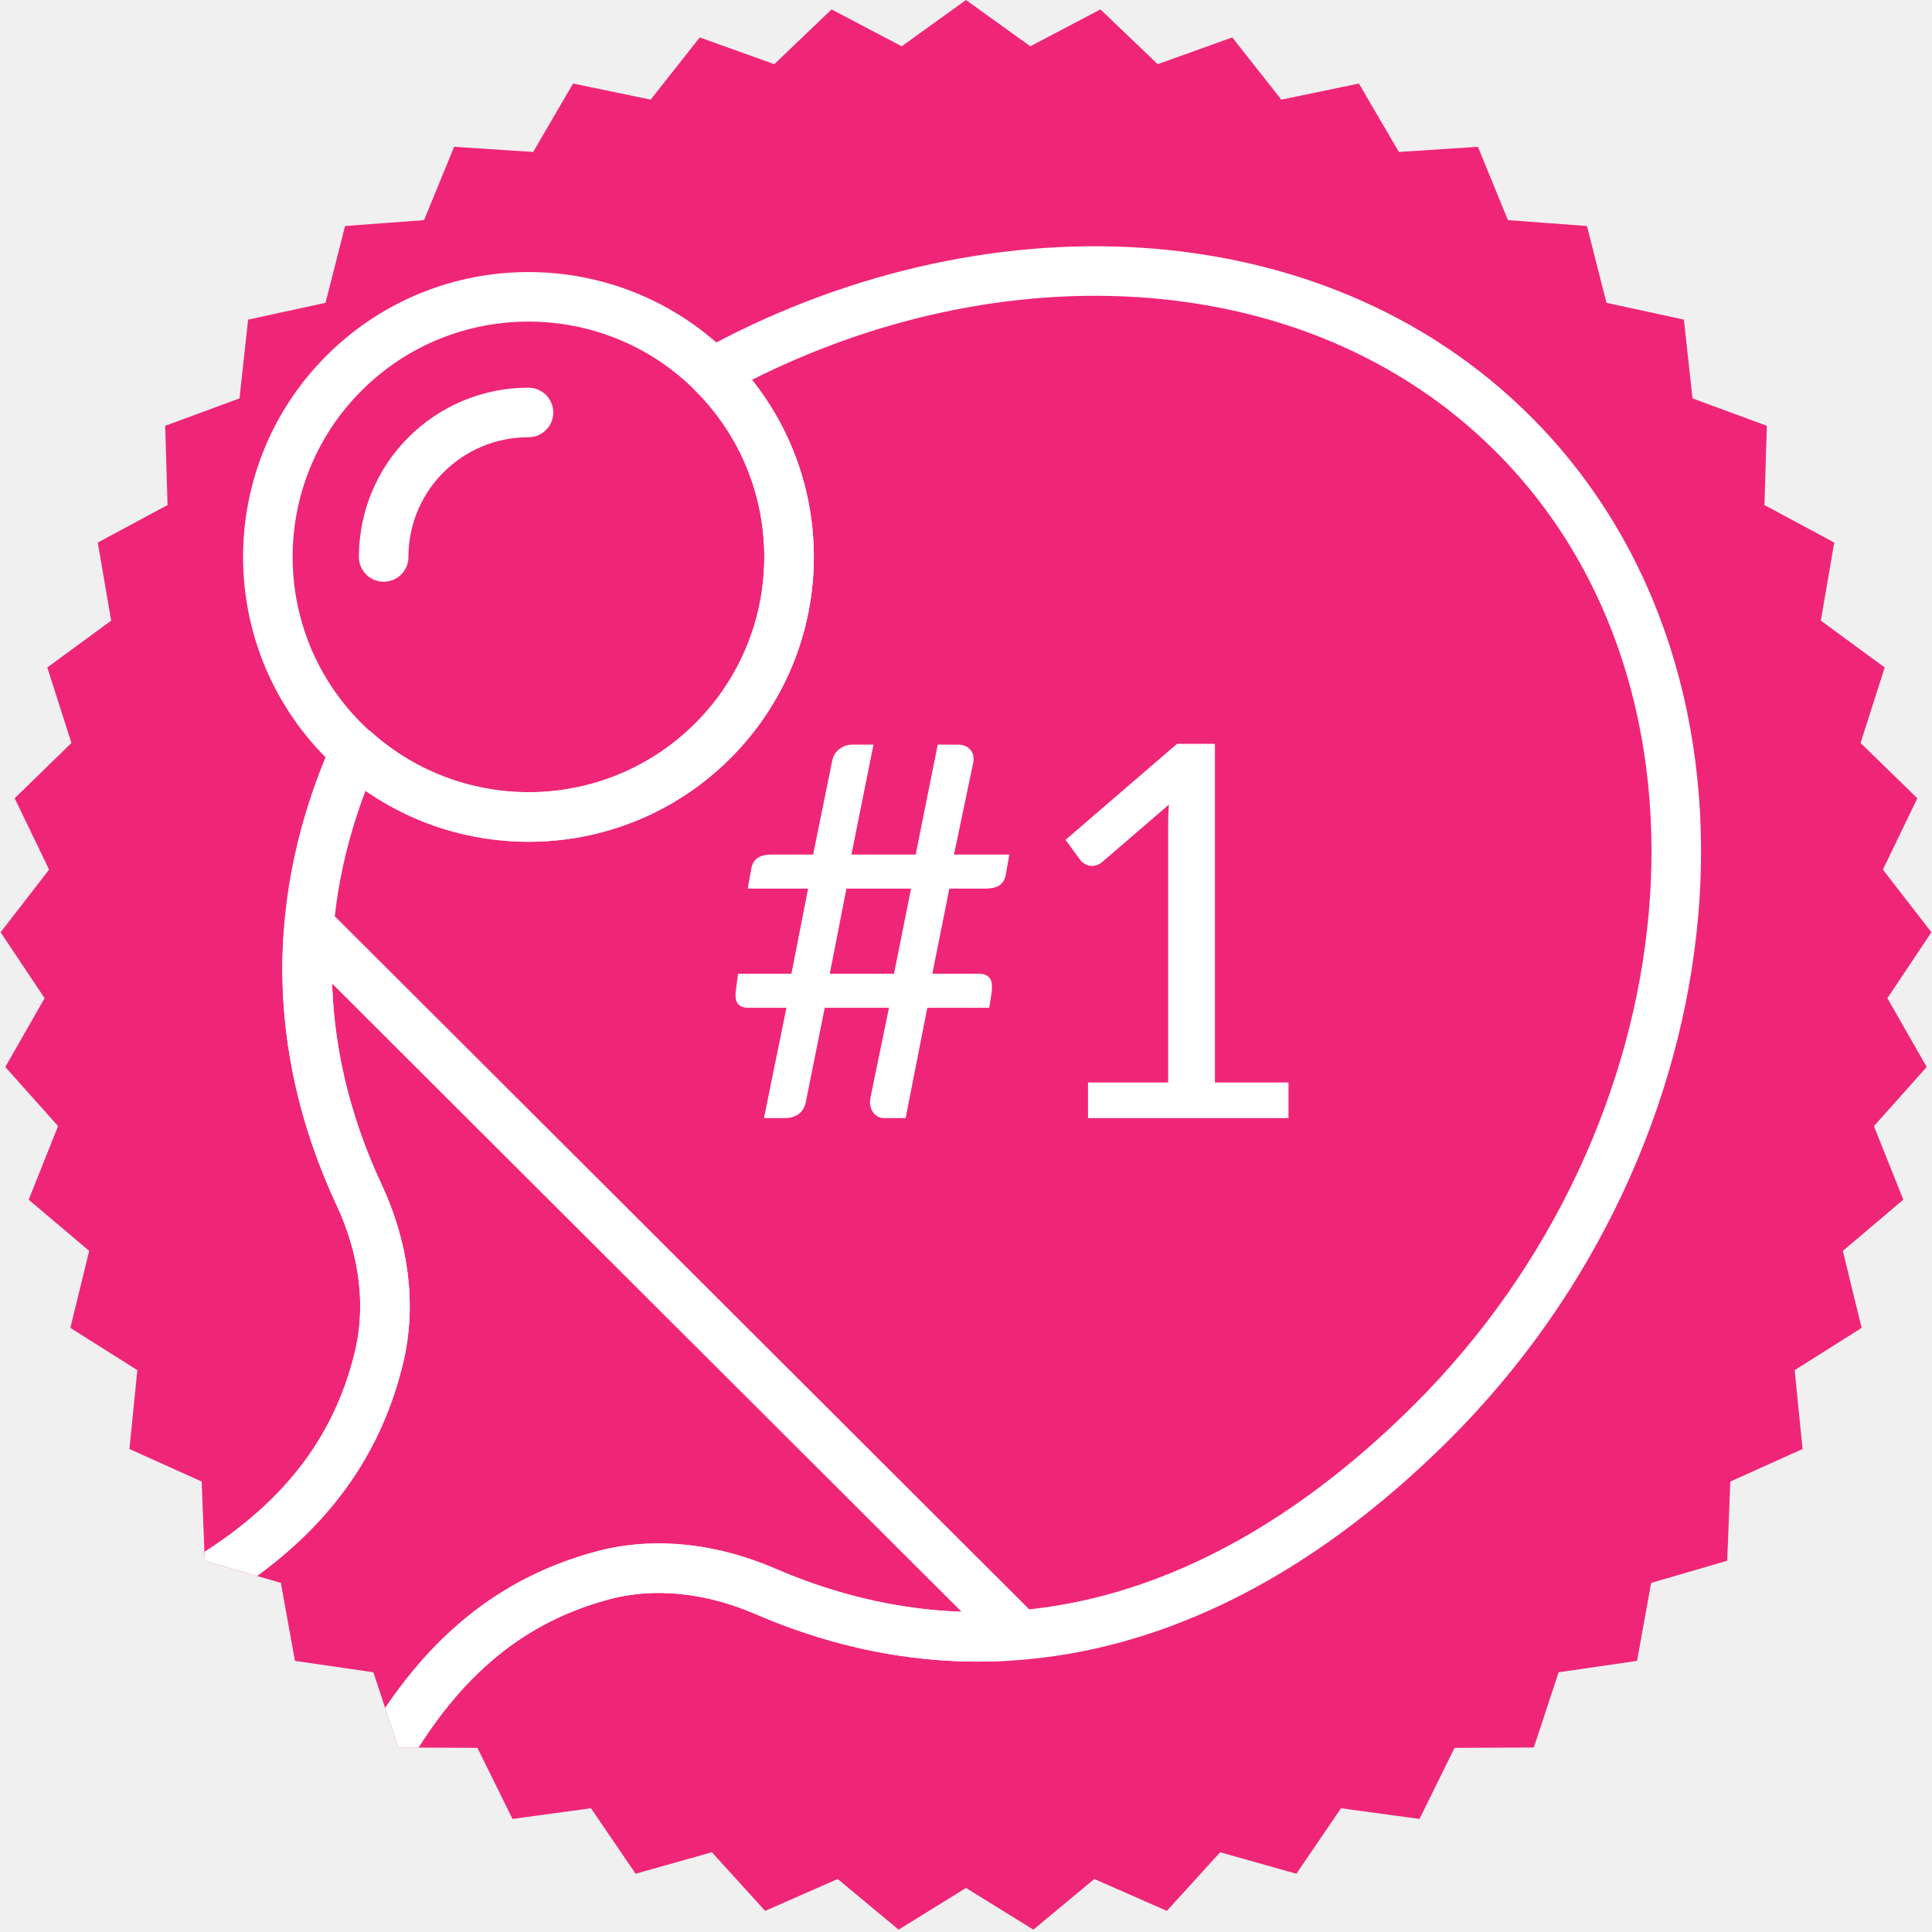
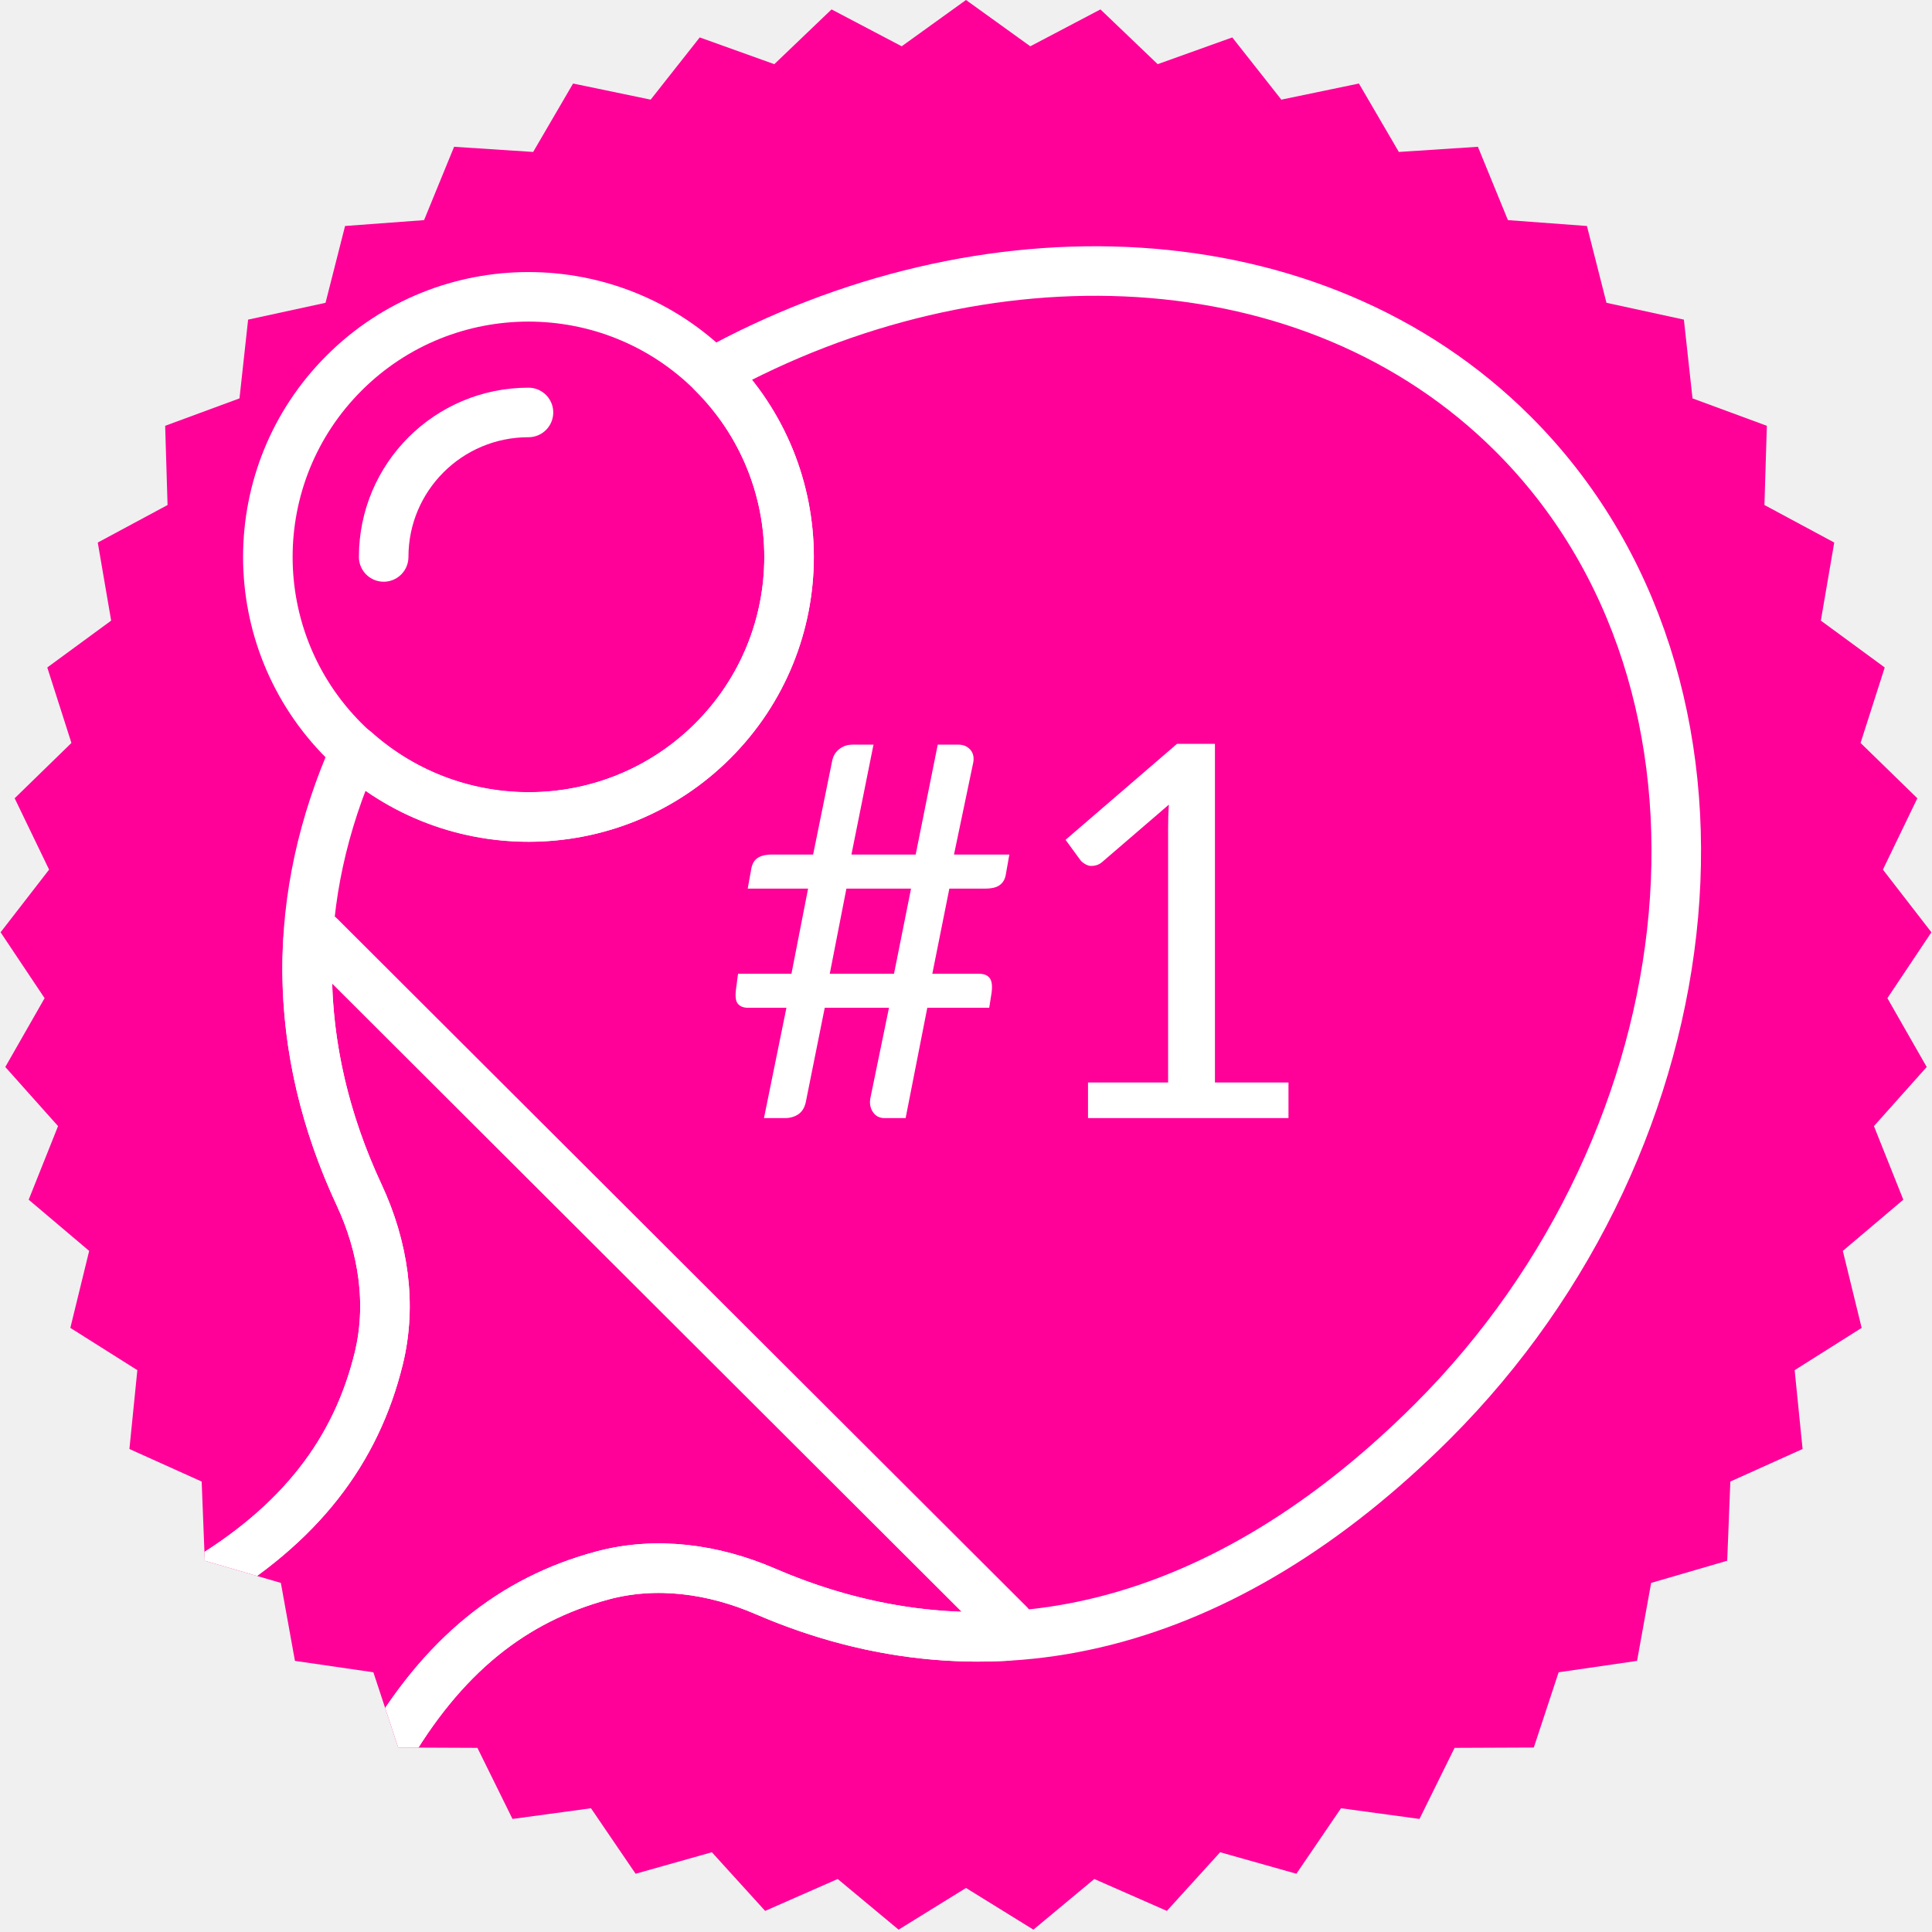
<svg xmlns="http://www.w3.org/2000/svg" xmlns:xlink="http://www.w3.org/1999/xlink" viewBox="0 0 78 78" version="1.1">
  <defs>
    <polygon id="path-1" points="39 76.222 36.279 77.905 33.82 75.86 30.891 77.148 28.74 74.78 25.661 75.648 23.86 73.004 20.691 73.435 19.275 70.566 16.076 70.552 15.074 67.514 11.908 67.054 11.339 63.906 8.268 63.011 8.142 59.814 5.225 58.5 5.545 55.317 2.84 53.61 3.6 50.502 1.158 48.435 2.344 45.464 0.214 43.077 1.801 40.299 0.024 37.639 1.982 35.109 0.592 32.228 2.884 29.995 1.909 26.948 4.488 25.056 3.947 21.904 6.765 20.389 6.668 17.191 9.669 16.084 10.017 12.904 13.143 12.225 13.931 9.124 17.121 8.887 18.333 5.926 21.525 6.135 23.137 3.372 26.269 4.023 28.25 1.511 31.261 2.591 33.572 0.38 36.404 1.869 39 0 41.596 1.869 44.428 0.38 46.739 2.591 49.75 1.511 51.731 4.023 54.863 3.372 56.475 6.135 59.667 5.926 60.879 8.887 64.069 9.124 64.857 12.225 67.983 12.904 68.331 16.084 71.332 17.191 71.235 20.389 74.053 21.904 73.512 25.056 76.091 26.948 75.116 29.995 77.408 32.228 76.018 35.109 77.976 37.639 76.199 40.299 77.786 43.077 75.656 45.464 76.842 48.435 74.4 50.502 75.16 53.61 72.455 55.317 72.775 58.5 69.858 59.814 69.732 63.011 66.661 63.906 66.092 67.054 62.926 67.514 61.924 70.552 58.725 70.566 57.309 73.435 54.14 73.004 52.339 75.648 49.26 74.78 47.109 77.148 44.18 75.86 41.721 77.905 " />
  </defs>
  <g id="Page-1" stroke="none" stroke-width="1" fill="none" fill-rule="evenodd">
    <g id="pingpong-badge">
      <mask id="mask-2" fill="white">
        <use xlink:href="#path-1" />
      </mask>
-       <use id="Mask" fill="#EF2678" xlink:href="#path-1" />
+       <use id="Mask" fill="#FF0099" xlink:href="#path-1" />
      <g id="21---Ping-Pong-(Outline)" mask="url(#mask-2)" stroke="#FFFFFF" stroke-width="2" stroke-linecap="round" stroke-linejoin="round">
        <g transform="translate(0.619048, 10.52381)" id="Path">
          <path d="M11.817,27.432 C11.621,30.866 12.296,34.32 13.882,37.722 C14.853,39.802 15.216,42.139 14.662,44.365 C13.745,48.058 11.521,51.016 7.46,53.416 C5.857,54.363 4.28,55.358 2.803,56.491 L0.943,57.919 C-0.138,58.75 -0.242,60.34 0.723,61.304 L6.835,67.406 C7.811,68.379 9.426,68.261 10.249,67.156 L12.173,64.574 C13.181,63.223 14.082,61.791 14.924,60.331 C17.255,56.29 20.084,54.067 23.668,53.092 C25.864,52.493 28.187,52.82 30.278,53.722 C33.482,55.107 36.733,55.705 39.968,55.53 C40.196,55.518 40.302,55.232 40.141,55.071 L12.277,27.261 C12.116,27.099 11.83,27.205 11.817,27.432 L11.817,27.432 Z" />
          <path d="M28.156,19.388 C24.048,23.488 17.385,23.488 13.276,19.388 C9.168,15.286 9.168,8.637 13.276,4.535 C17.385,0.435 24.048,0.435 28.156,4.535 C32.265,8.637 32.265,15.286 28.156,19.388 L28.156,19.388 Z" />
          <path d="M60.466,6.993 C52.369,-1.089 39.035,-1.488 28.143,4.523 C28.148,4.528 28.152,4.532 28.156,4.536 C32.265,8.637 32.265,15.286 28.156,19.388 C24.19,23.346 17.854,23.472 13.722,19.789 C11.102,25.671 11.109,31.777 13.884,37.725 C14.849,39.795 15.216,42.118 14.669,44.336 C13.756,48.042 11.531,51.009 7.461,53.415 C5.857,54.363 4.28,55.357 2.803,56.491 L0.943,57.919 C-0.138,58.75 -0.242,60.34 0.723,61.304 L6.835,67.406 C7.811,68.379 9.426,68.261 10.249,67.156 L12.173,64.574 C13.181,63.223 14.082,61.791 14.925,60.331 C17.259,56.286 20.093,54.062 23.682,53.087 C25.875,52.492 28.191,52.821 30.276,53.722 C39.354,57.643 48.802,55.259 57.205,46.872 C68.688,35.41 70.599,17.106 60.466,6.993 L60.466,6.993 Z" />
          <path d="M14.871,11.962 C14.871,8.737 17.486,6.128 20.717,6.128" />
        </g>
      </g>
      <text id="#1" mask="url(#mask-2)" font-family="Lato" font-size="21.048" font-weight="normal" fill="#FFFFFF">
        <tspan x="29.095" y="45.143">#1</tspan>
      </text>
    </g>
  </g>
</svg>
